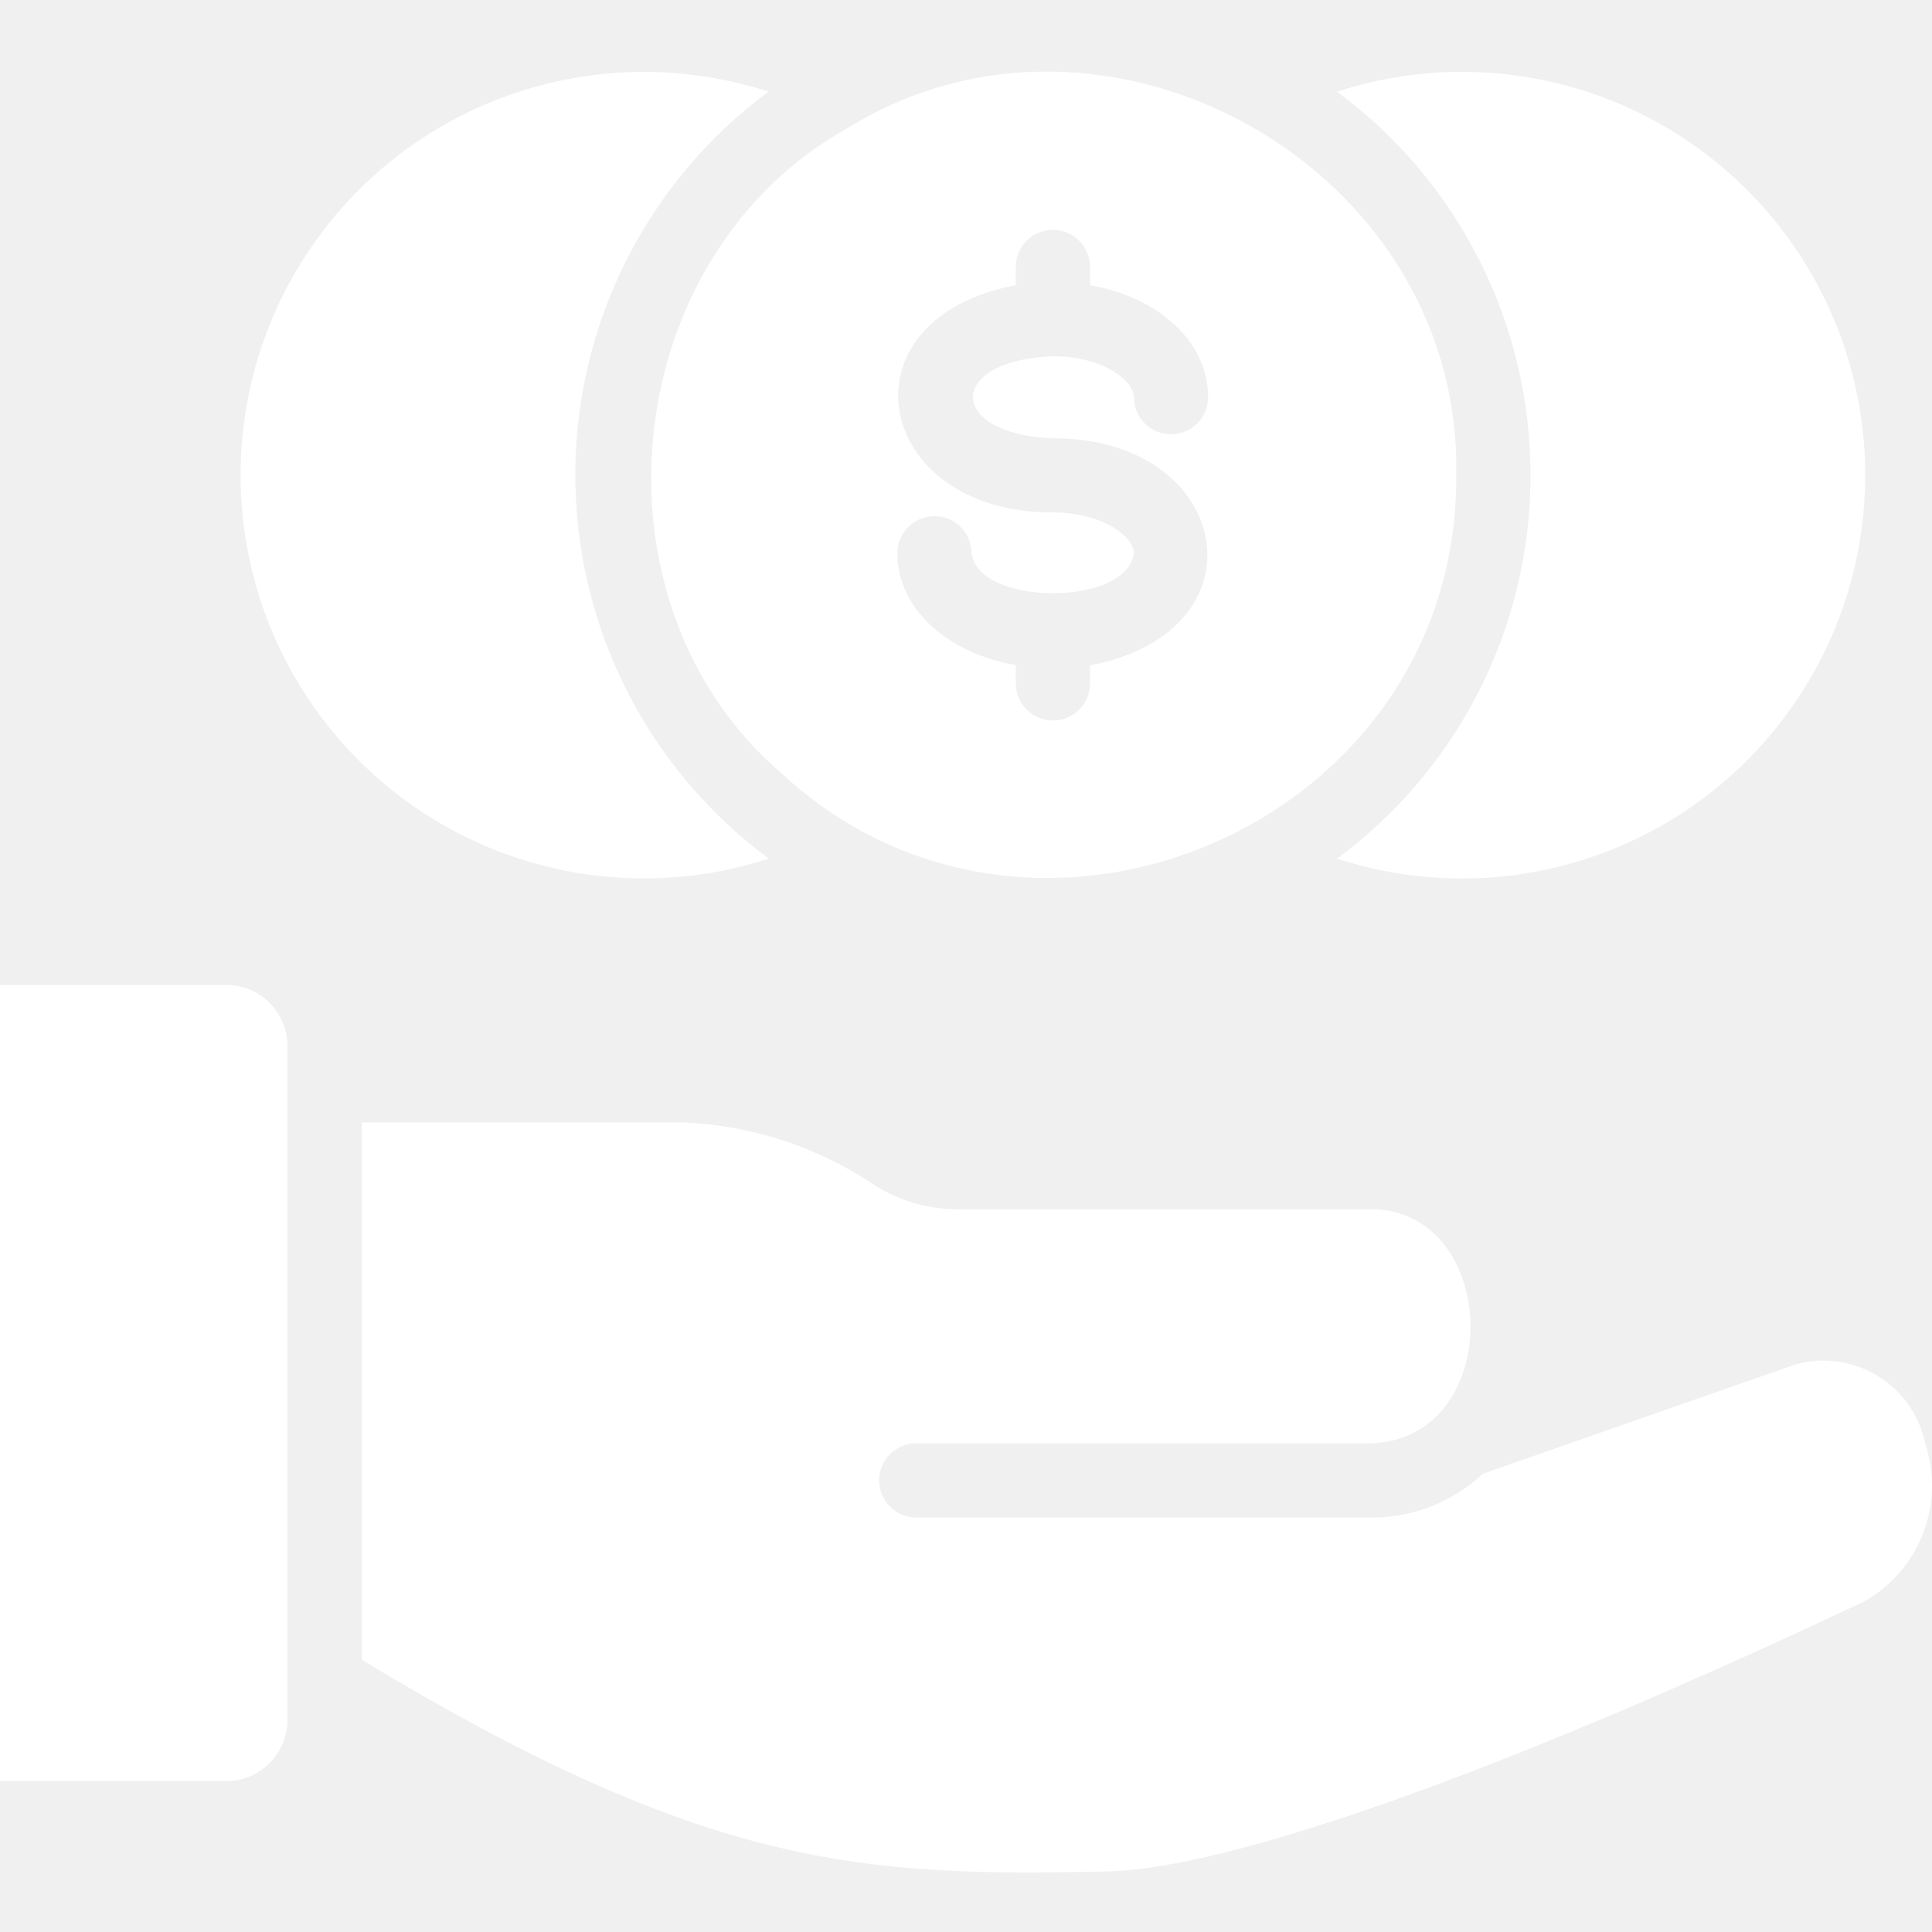
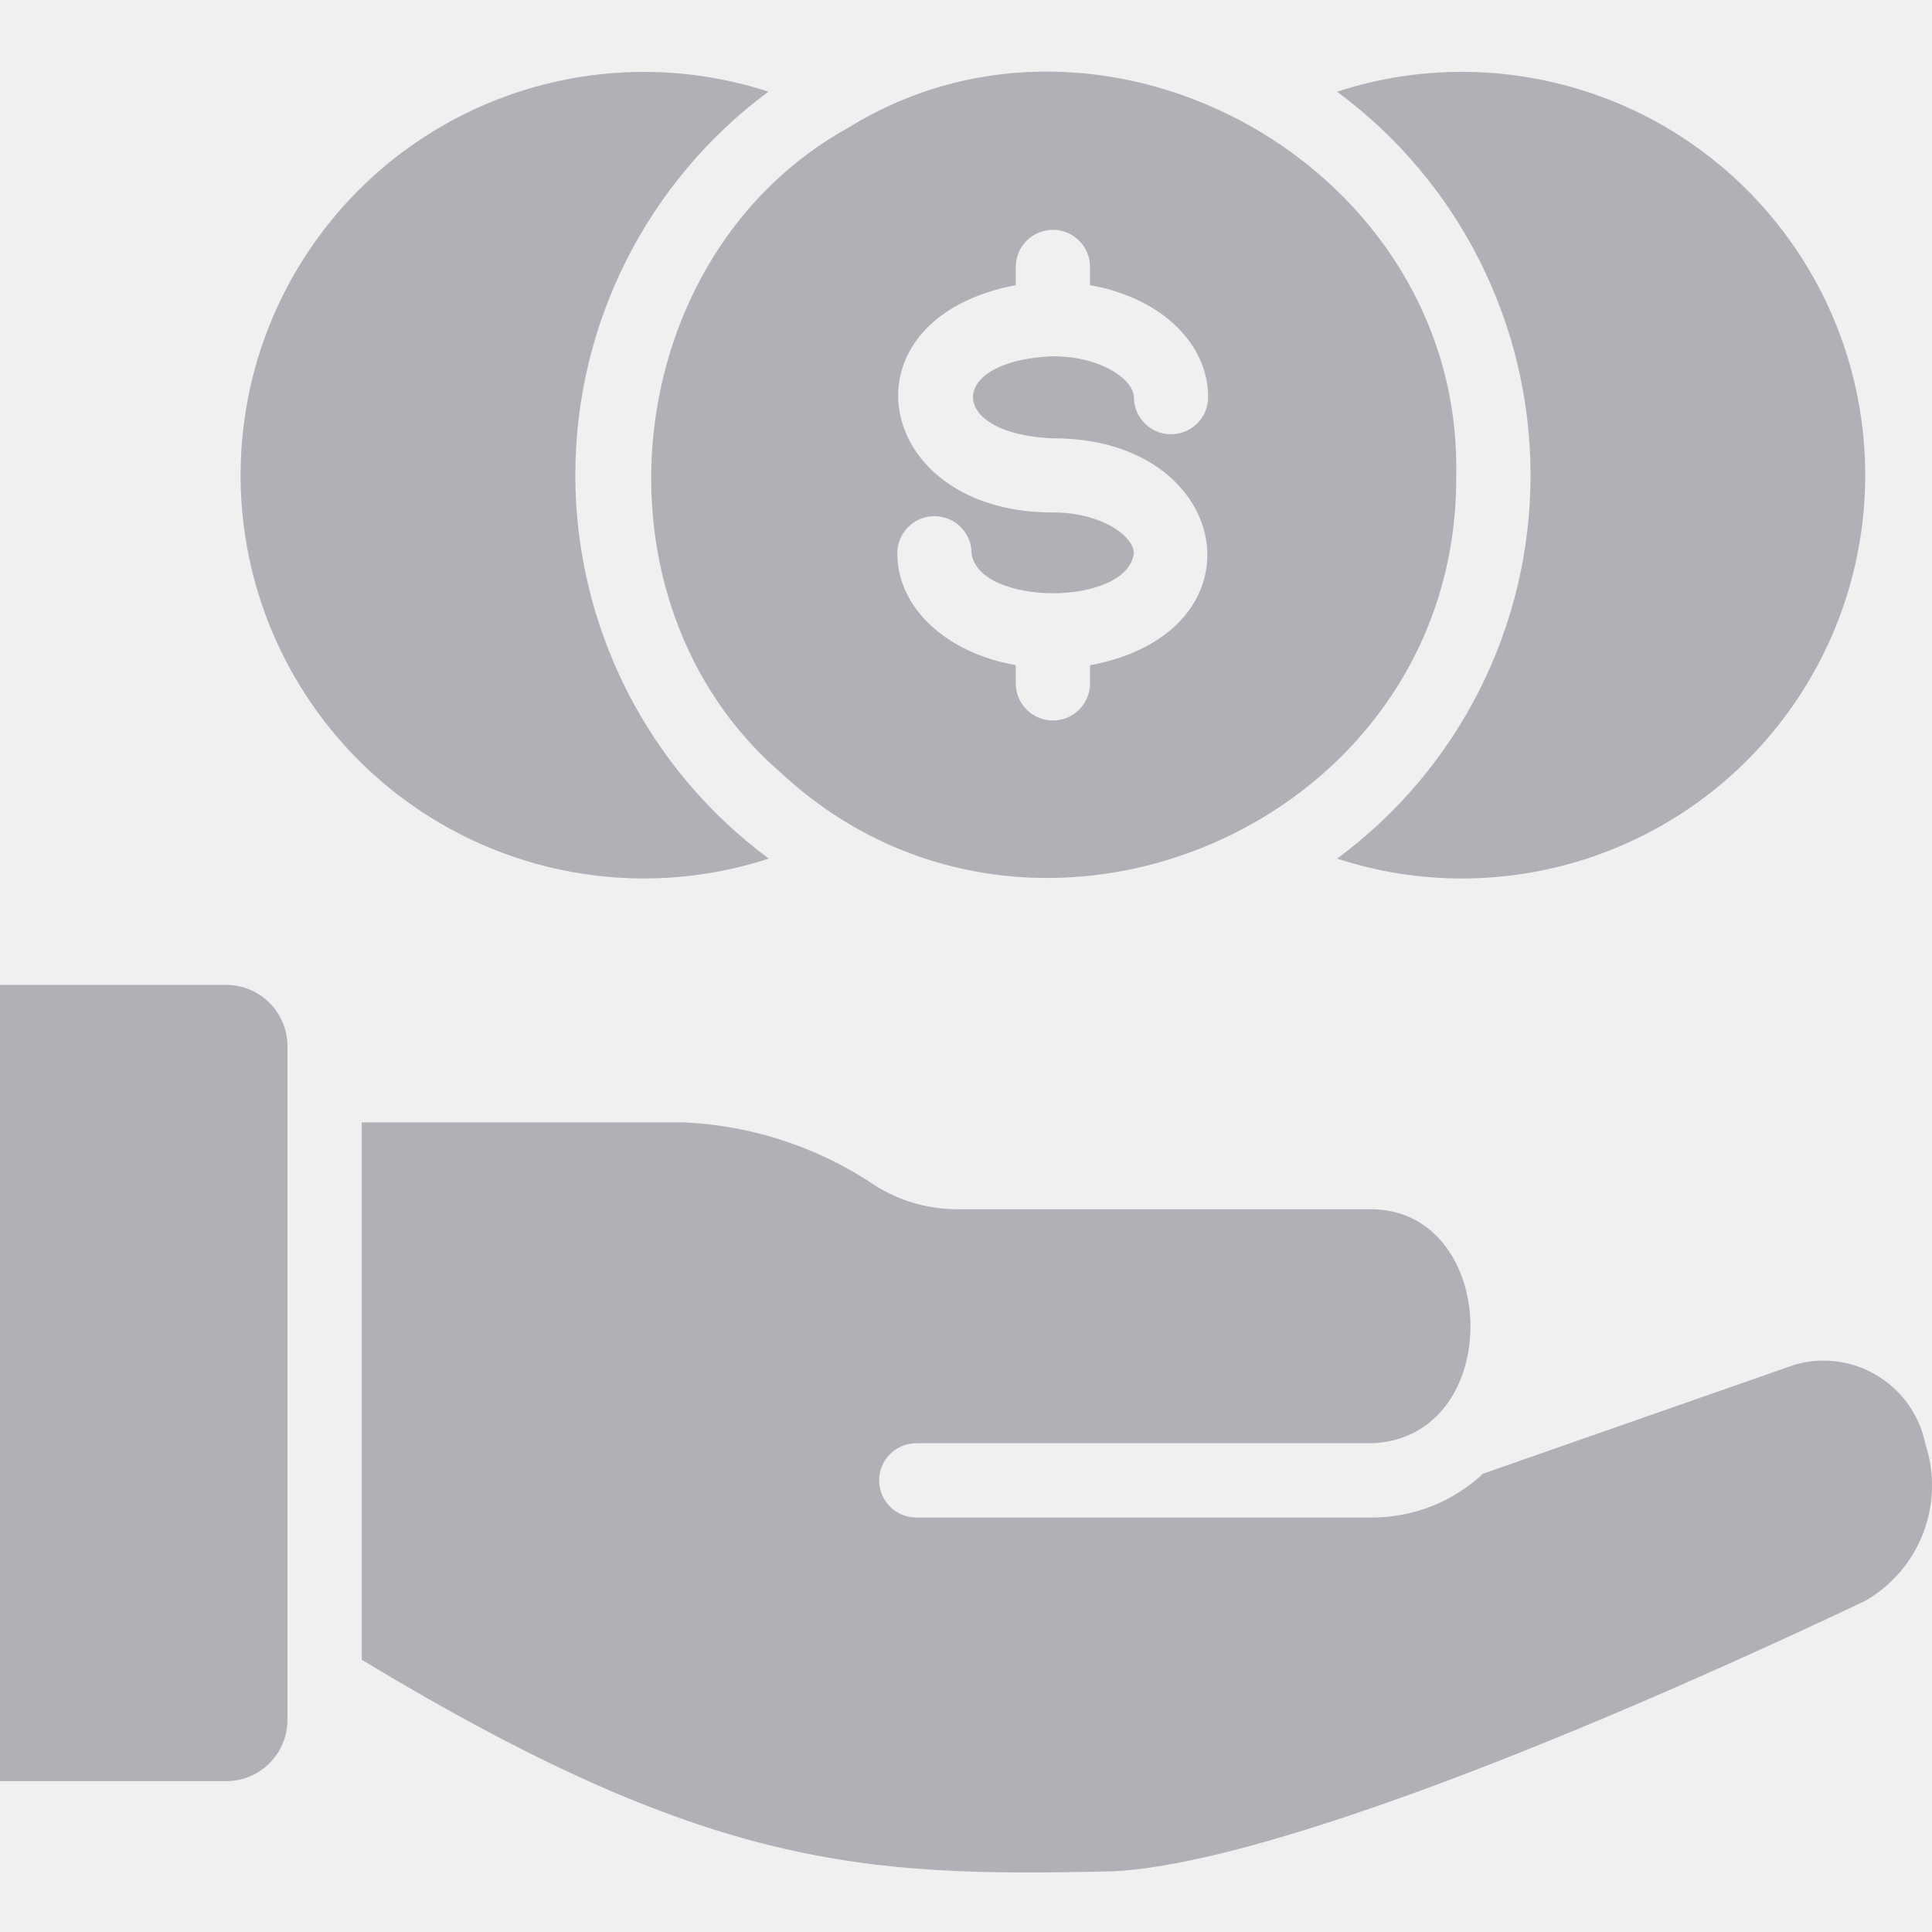
- <svg xmlns="http://www.w3.org/2000/svg" width="54" height="54" viewBox="0 0 54 54">
+ <svg xmlns="http://www.w3.org/2000/svg" id="m_management04_wt" width="54" height="54" viewBox="0 0 54 54">
  <defs>
    <clipPath id="clip-path">
-       <rect id="사각형_7306" data-name="사각형 7306" width="54" height="50.335" fill="#fff" />
+       <rect id="사각형_7306" data-name="사각형 7306" width="54" height="50.335" fill="#afb1b7" />
    </clipPath>
  </defs>
-   <g id="m_management04_wt" transform="translate(-1862 -951)">
-     <rect id="사각형_7282" data-name="사각형 7282" width="54" height="54" transform="translate(1862 951)" fill="none" />
-     <g id="그룹_13936" data-name="그룹 13936" transform="translate(1862 953)">
-       <g id="그룹_13935" data-name="그룹 13935" clip-path="url(#clip-path)">
-         <path id="패스_13919" data-name="패스 13919" d="M70.569,22.06A13.332,13.332,0,0,1,70.558.624a11.271,11.271,0,1,0,.01,21.436" transform="translate(-49.08 -0.062)" fill="#fff" />
-         <path id="패스_13920" data-name="패스 13920" d="M154.714,19.622c7.049,6.521,18.916,1.4,18.851-8.336.169-8.6-9.794-14.165-16.993-9.716-6.445,3.569-7.454,13.251-1.858,18.052M166.631,9.1a1.038,1.038,0,0,1-2.076,0c0-.467-.882-1.142-2.263-1.142-2.982.111-2.974,2.176,0,2.294,5.02-.021,6.04,5.4,1.038,6.343V17.1a1.038,1.038,0,0,1-2.076,0V16.59c-1.92-.332-3.311-1.588-3.311-3.125a1.038,1.038,0,0,1,2.076,0c.192,1.483,4.345,1.494,4.536,0,0-.467-.882-1.142-2.263-1.142-5.026.013-6.057-5.4-1.038-6.353V5.462a1.038,1.038,0,0,1,2.076,0v.509c1.92.332,3.3,1.588,3.3,3.125" transform="translate(-132.863 0)" fill="#fff" />
-         <path id="패스_13921" data-name="패스 13921" d="M315.57,11.349a13.305,13.305,0,0,1-5.408,10.713,11.272,11.272,0,1,0,0-21.436,13.317,13.317,0,0,1,5.408,10.723" transform="translate(-272.791 -0.063)" fill="#fff" />
-         <path id="패스_13922" data-name="패스 13922" d="M6.322,211.872H0v22.256H6.322a1.714,1.714,0,0,0,1.713-1.713V213.585a1.714,1.714,0,0,0-1.713-1.713" transform="translate(0 -186.344)" fill="#fff" />
-         <path id="패스_13923" data-name="패스 13923" d="M127.619,252.74a2.907,2.907,0,0,0-3.427-2.271q-.1.021-.207.05l-8.73,3.052a4.524,4.524,0,0,1-3.073,1.225H99.425a1.038,1.038,0,1,1-.019-2.076h12.777c3.705-.191,3.554-6.457,0-6.54H100.546a4.311,4.311,0,0,1-2.471-.789,10.381,10.381,0,0,0-5.19-1.64H83.916v15.021c9.685,5.855,14.035,6.062,20.824,5.917,3.457-.073,11.18-2.824,21.187-7.557A3.717,3.717,0,0,0,127.619,252.74Z" transform="translate(-73.805 -214.381)" fill="#fff" />
-       </g>
+   <rect id="사각형_7282" data-name="사각형 7282" width="54" height="54" fill="none" />
+   <g id="그룹_13936" data-name="그룹 13936" transform="translate(0 2)">
+     <g id="그룹_13935" data-name="그룹 13935" clip-path="url(#clip-path)">
+       <path id="패스_13919" data-name="패스 13919" d="M70.569,22.06A13.332,13.332,0,0,1,70.558.624a11.271,11.271,0,1,0,.01,21.436" transform="translate(-49.08 -0.062)" fill="#afb1b7" />
+       <path id="패스_13920" data-name="패스 13920" d="M154.714,19.622c7.049,6.521,18.916,1.4,18.851-8.336.169-8.6-9.794-14.165-16.993-9.716-6.445,3.569-7.454,13.251-1.858,18.052M166.631,9.1a1.038,1.038,0,0,1-2.076,0c0-.467-.882-1.142-2.263-1.142-2.982.111-2.974,2.176,0,2.294,5.02-.021,6.04,5.4,1.038,6.343V17.1a1.038,1.038,0,0,1-2.076,0V16.59c-1.92-.332-3.311-1.588-3.311-3.125a1.038,1.038,0,0,1,2.076,0c.192,1.483,4.345,1.494,4.536,0,0-.467-.882-1.142-2.263-1.142-5.026.013-6.057-5.4-1.038-6.353V5.462a1.038,1.038,0,0,1,2.076,0v.509c1.92.332,3.3,1.588,3.3,3.125" transform="translate(-132.863 0)" fill="#afb1b7" />
+       <path id="패스_13921" data-name="패스 13921" d="M315.57,11.349a13.305,13.305,0,0,1-5.408,10.713,11.272,11.272,0,1,0,0-21.436,13.317,13.317,0,0,1,5.408,10.723" transform="translate(-272.791 -0.063)" fill="#afb1b7" />
+       <path id="패스_13922" data-name="패스 13922" d="M6.322,211.872H0v22.256H6.322a1.714,1.714,0,0,0,1.713-1.713V213.585a1.714,1.714,0,0,0-1.713-1.713" transform="translate(0 -186.344)" fill="#afb1b7" />
+       <path id="패스_13923" data-name="패스 13923" d="M127.619,252.74a2.907,2.907,0,0,0-3.427-2.271q-.1.021-.207.05l-8.73,3.052a4.524,4.524,0,0,1-3.073,1.225H99.425a1.038,1.038,0,1,1-.019-2.076h12.777c3.705-.191,3.554-6.457,0-6.54H100.546a4.311,4.311,0,0,1-2.471-.789,10.381,10.381,0,0,0-5.19-1.64H83.916v15.021c9.685,5.855,14.035,6.062,20.824,5.917,3.457-.073,11.18-2.824,21.187-7.557A3.717,3.717,0,0,0,127.619,252.74Z" transform="translate(-73.805 -214.381)" fill="#afb1b7" />
    </g>
  </g>
</svg>
